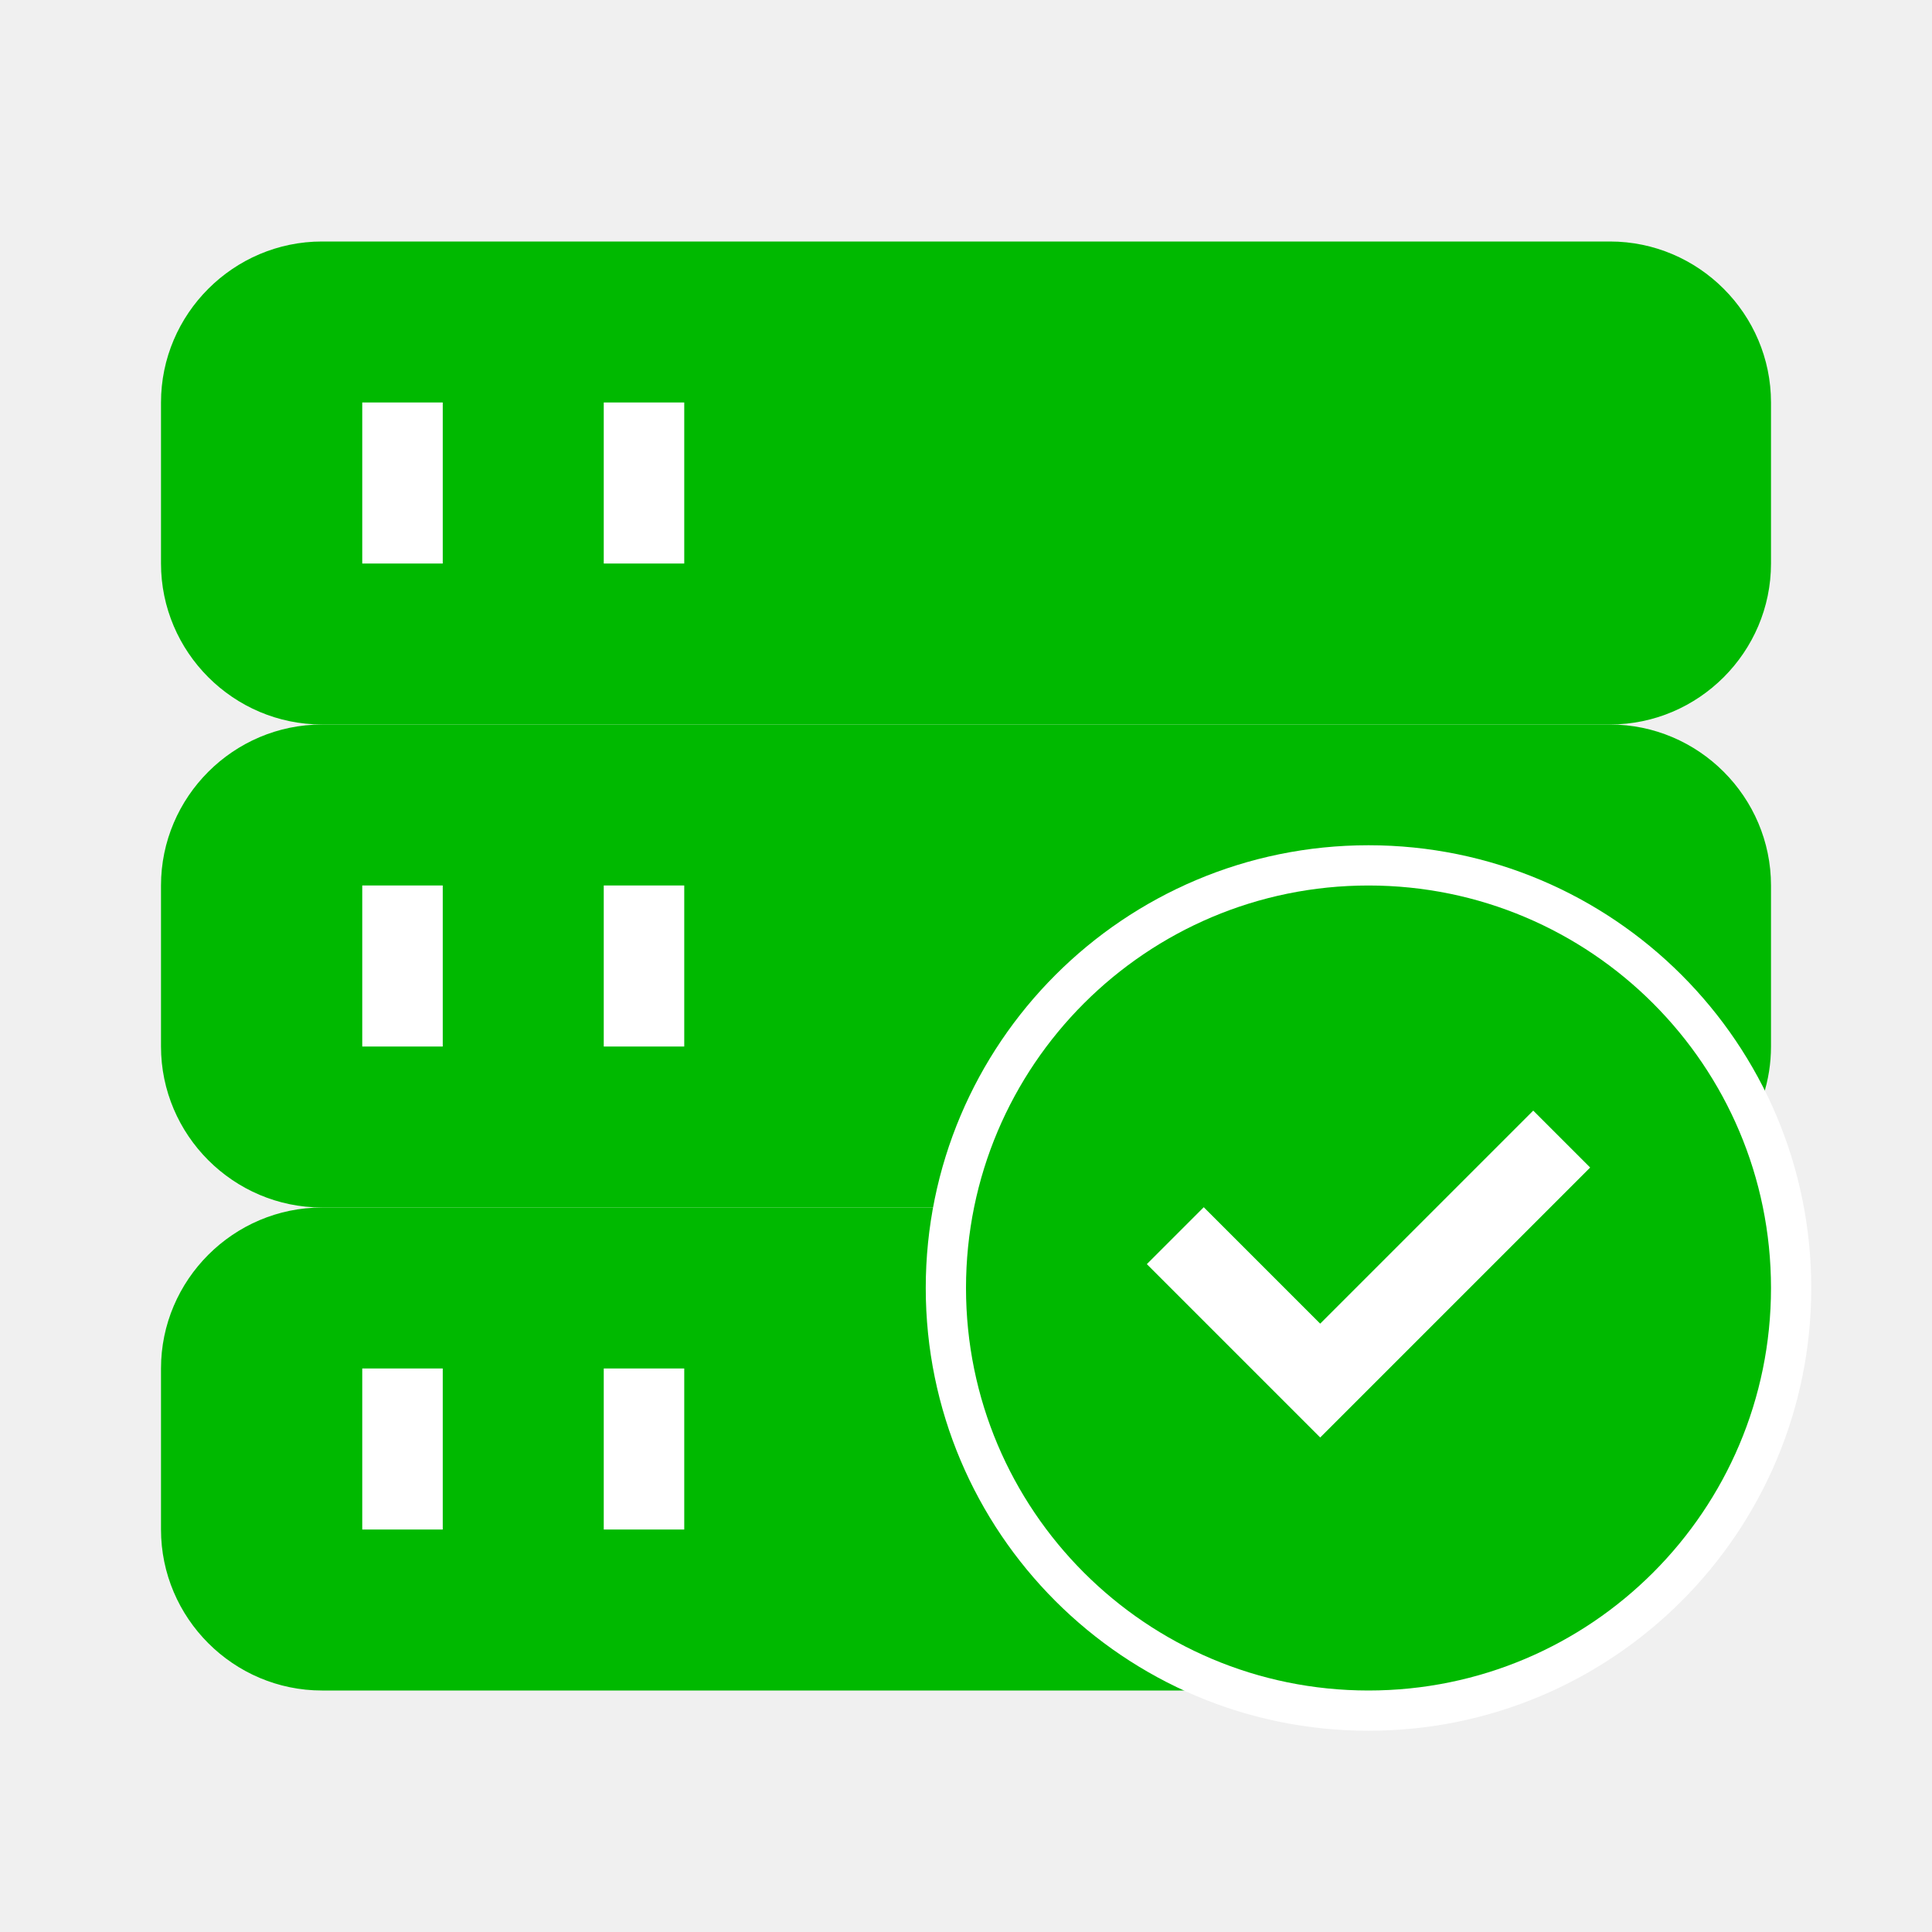
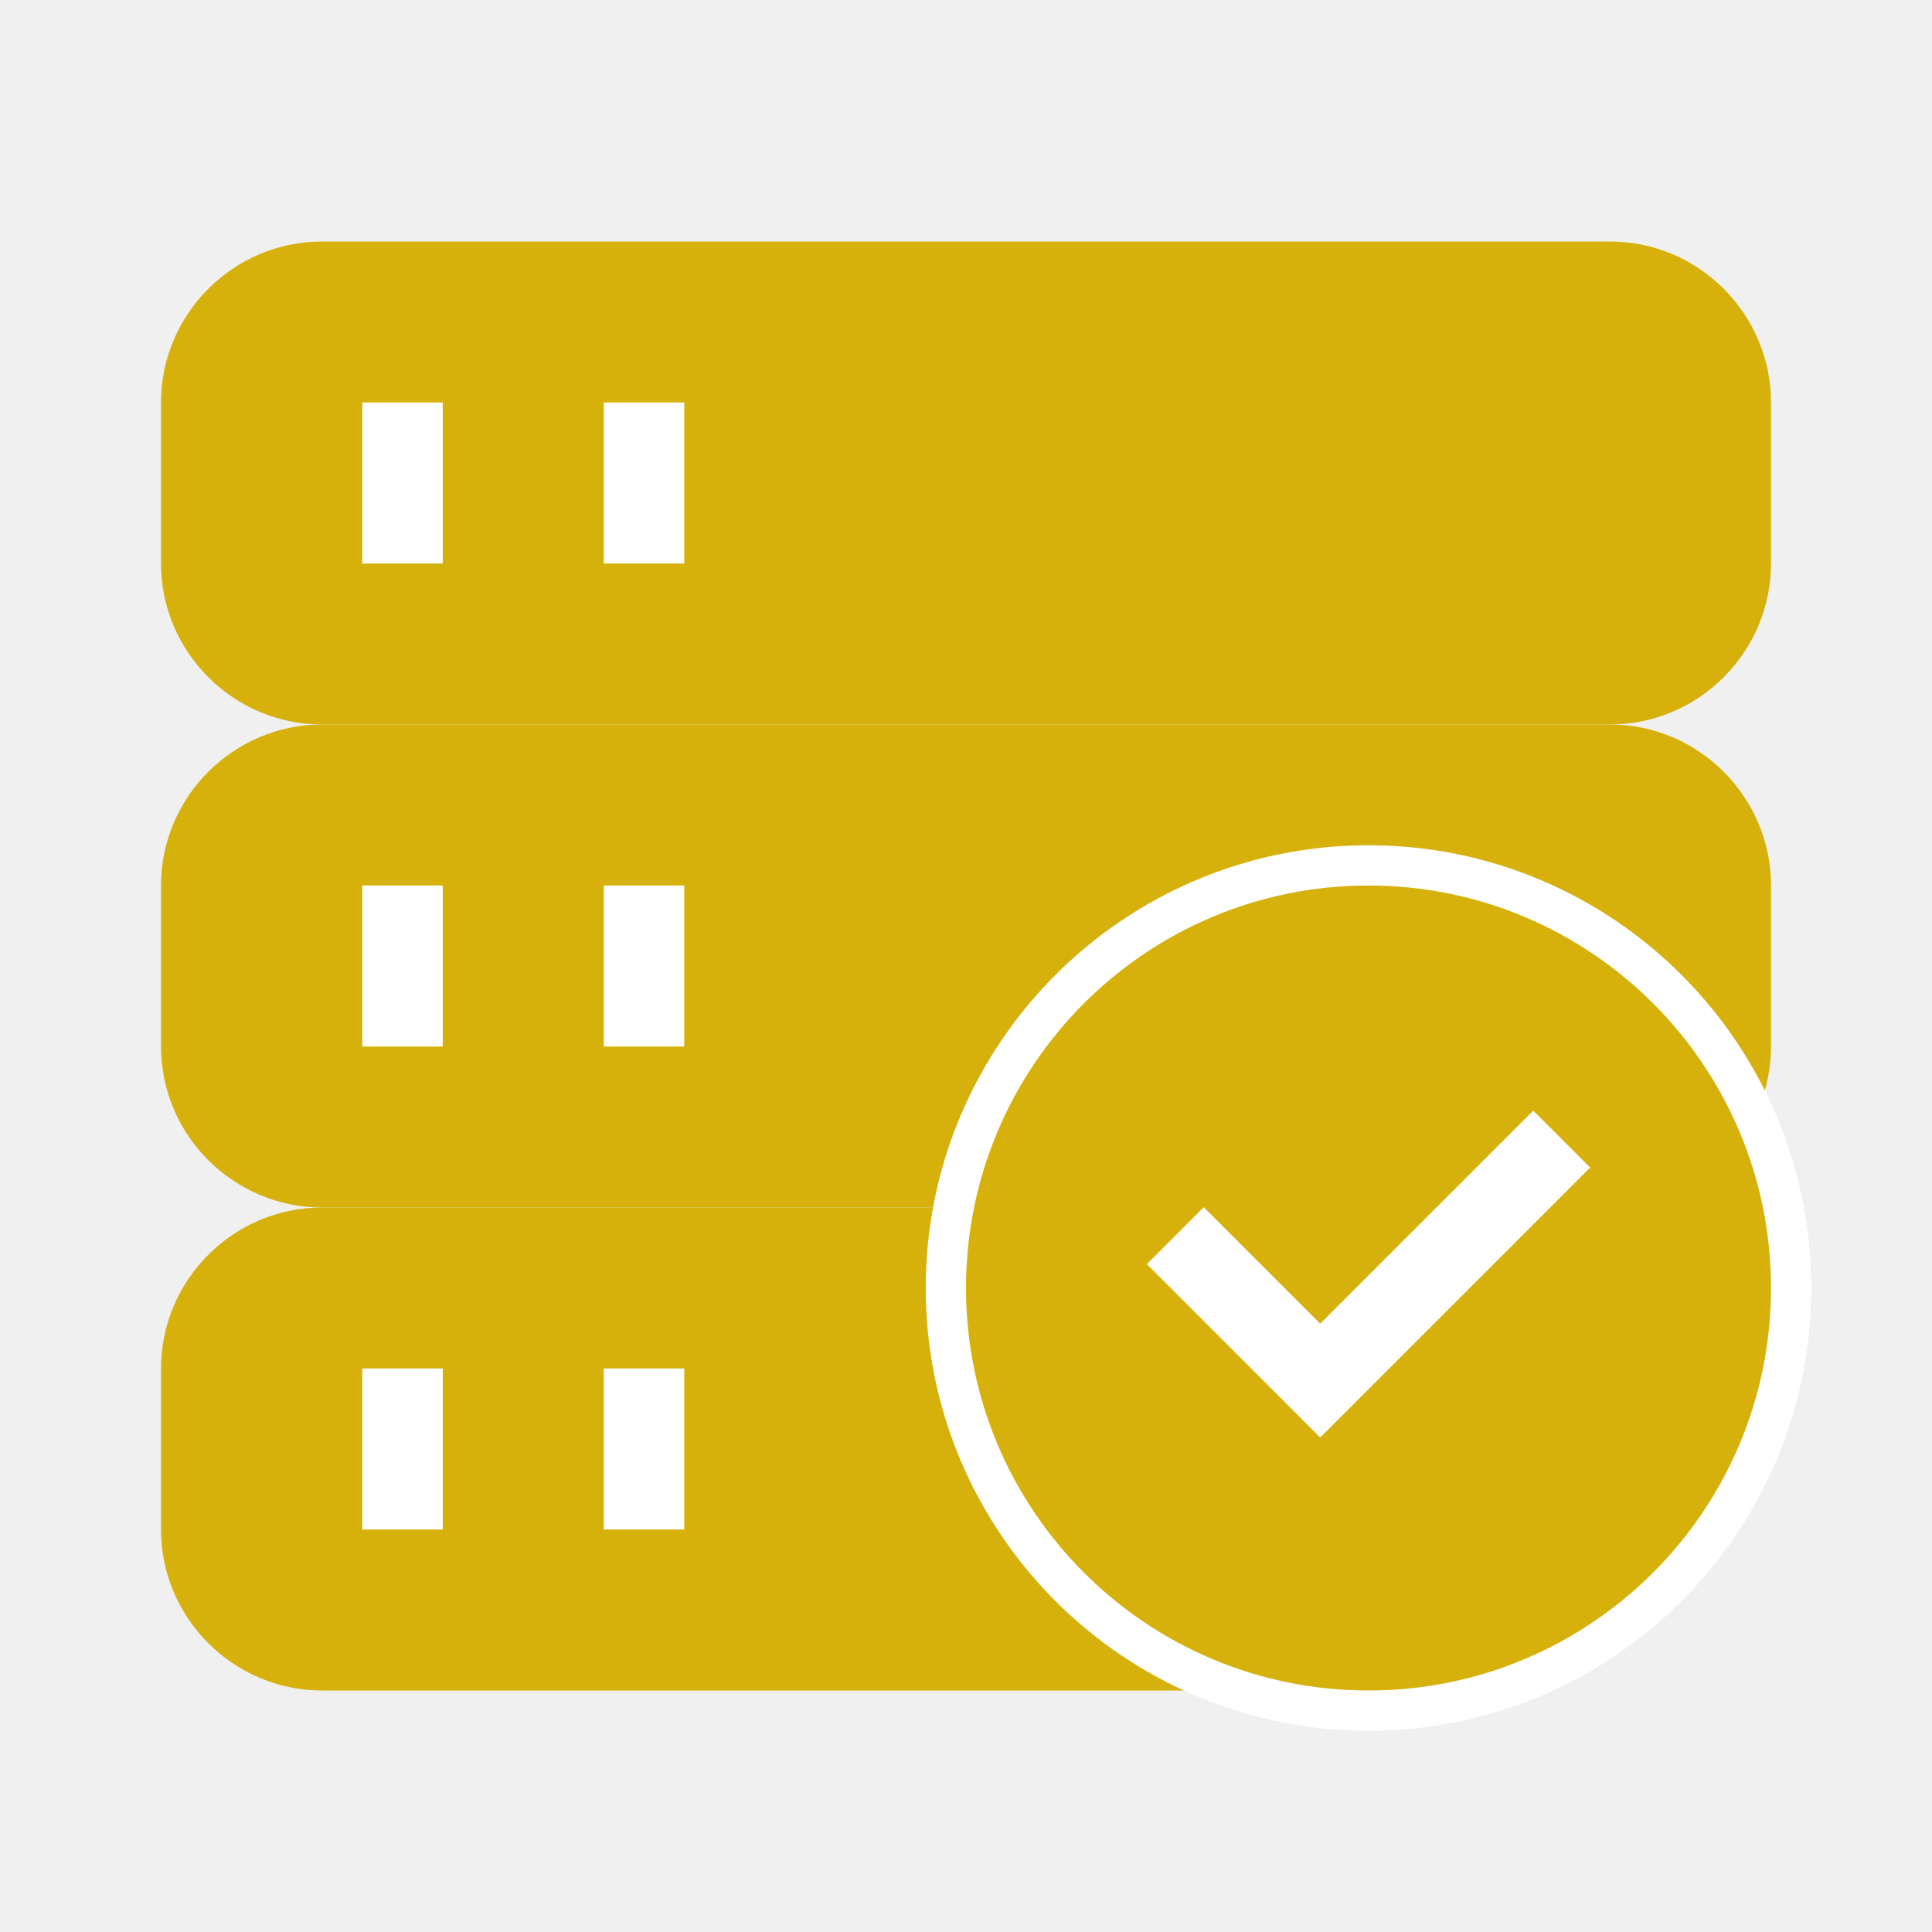
<svg xmlns="http://www.w3.org/2000/svg" width="24" height="24" viewBox="0 0 24 24" fill="none" data-reactroot="">
-   <path fill="#00b900" d="M17 21C14.24 21 12 18.76 12 16C12 15.66 12.03 15.32 12.1 15H4C2.9 15 2 15.9 2 17V19C2 20.1 2.9 21 4 21H17Z" undefined="1" />
-   <path fill="#00b900" d="M20 9H4C2.9 9 2 8.1 2 7V5C2 3.9 2.9 3 4 3H20C21.1 3 22 3.9 22 5V7C22 8.1 21.1 9 20 9Z" undefined="1" />
-   <path fill="#00b900" d="M21.641 14.136C20.902 12.298 19.103 11 17 11C14.581 11 12.563 12.718 12.1 15H4C2.9 15 2 14.1 2 13V11C2 9.9 2.9 9 4 9H20C21.1 9 22 9.9 22 11V13C22 13.42 21.868 13.814 21.641 14.136Z" undefined="1" />
+   <path fill="#D6B10B" d="M17 21C14.24 21 12 18.76 12 16C12 15.66 12.03 15.32 12.1 15H4C2.9 15 2 15.9 2 17V19C2 20.1 2.9 21 4 21H17Z" undefined="1" />
+   <path fill="#D6B10B" d="M20 9H4C2.9 9 2 8.1 2 7V5C2 3.9 2.9 3 4 3H20C21.1 3 22 3.9 22 5V7C22 8.1 21.1 9 20 9Z" undefined="1" />
+   <path fill="#D6B10B" d="M21.641 14.136C20.902 12.298 19.103 11 17 11C14.581 11 12.563 12.718 12.1 15H4C2.9 15 2 14.1 2 13V11C2 9.9 2.9 9 4 9H20C21.1 9 22 9.9 22 11V13C22 13.42 21.868 13.814 21.641 14.136Z" undefined="1" />
  <path stroke-linejoin="round" stroke-linecap="round" stroke-miterlimit="10" stroke-width="1" stroke="white" d="M17 21C19.761 21 22 18.761 22 16C22 13.239 19.761 11 17 11C14.239 11 12 13.239 12 16C12 18.761 14.239 21 17 21Z" />
-   <path fill="#00b900" d="M17 21C19.761 21 22 18.761 22 16C22 13.239 19.761 11 17 11C14.239 11 12 13.239 12 16C12 18.761 14.239 21 17 21Z" undefined="1" />
+   <path fill="#D6B10B" d="M17 21C19.761 21 22 18.761 22 16C22 13.239 19.761 11 17 11C14.239 11 12 13.239 12 16C12 18.761 14.239 21 17 21Z" undefined="1" />
  <path stroke-miterlimit="10" stroke-width="1" stroke="white" d="M14.6 15.35L16.4 17.15L19.4 14.15" />
  <path stroke-linejoin="round" stroke-width="1" stroke="white" d="M5 5V7" />
  <path stroke-linejoin="round" stroke-width="1" stroke="white" d="M8 5V7" />
  <path stroke-linejoin="round" stroke-width="1" stroke="white" d="M5 11V13" />
  <path stroke-linejoin="round" stroke-width="1" stroke="white" d="M8 11V13" />
  <path stroke-linejoin="round" stroke-width="1" stroke="white" d="M5 17V19" />
  <path stroke-linejoin="round" stroke-width="1" stroke="white" d="M8 17V19" />
</svg>
